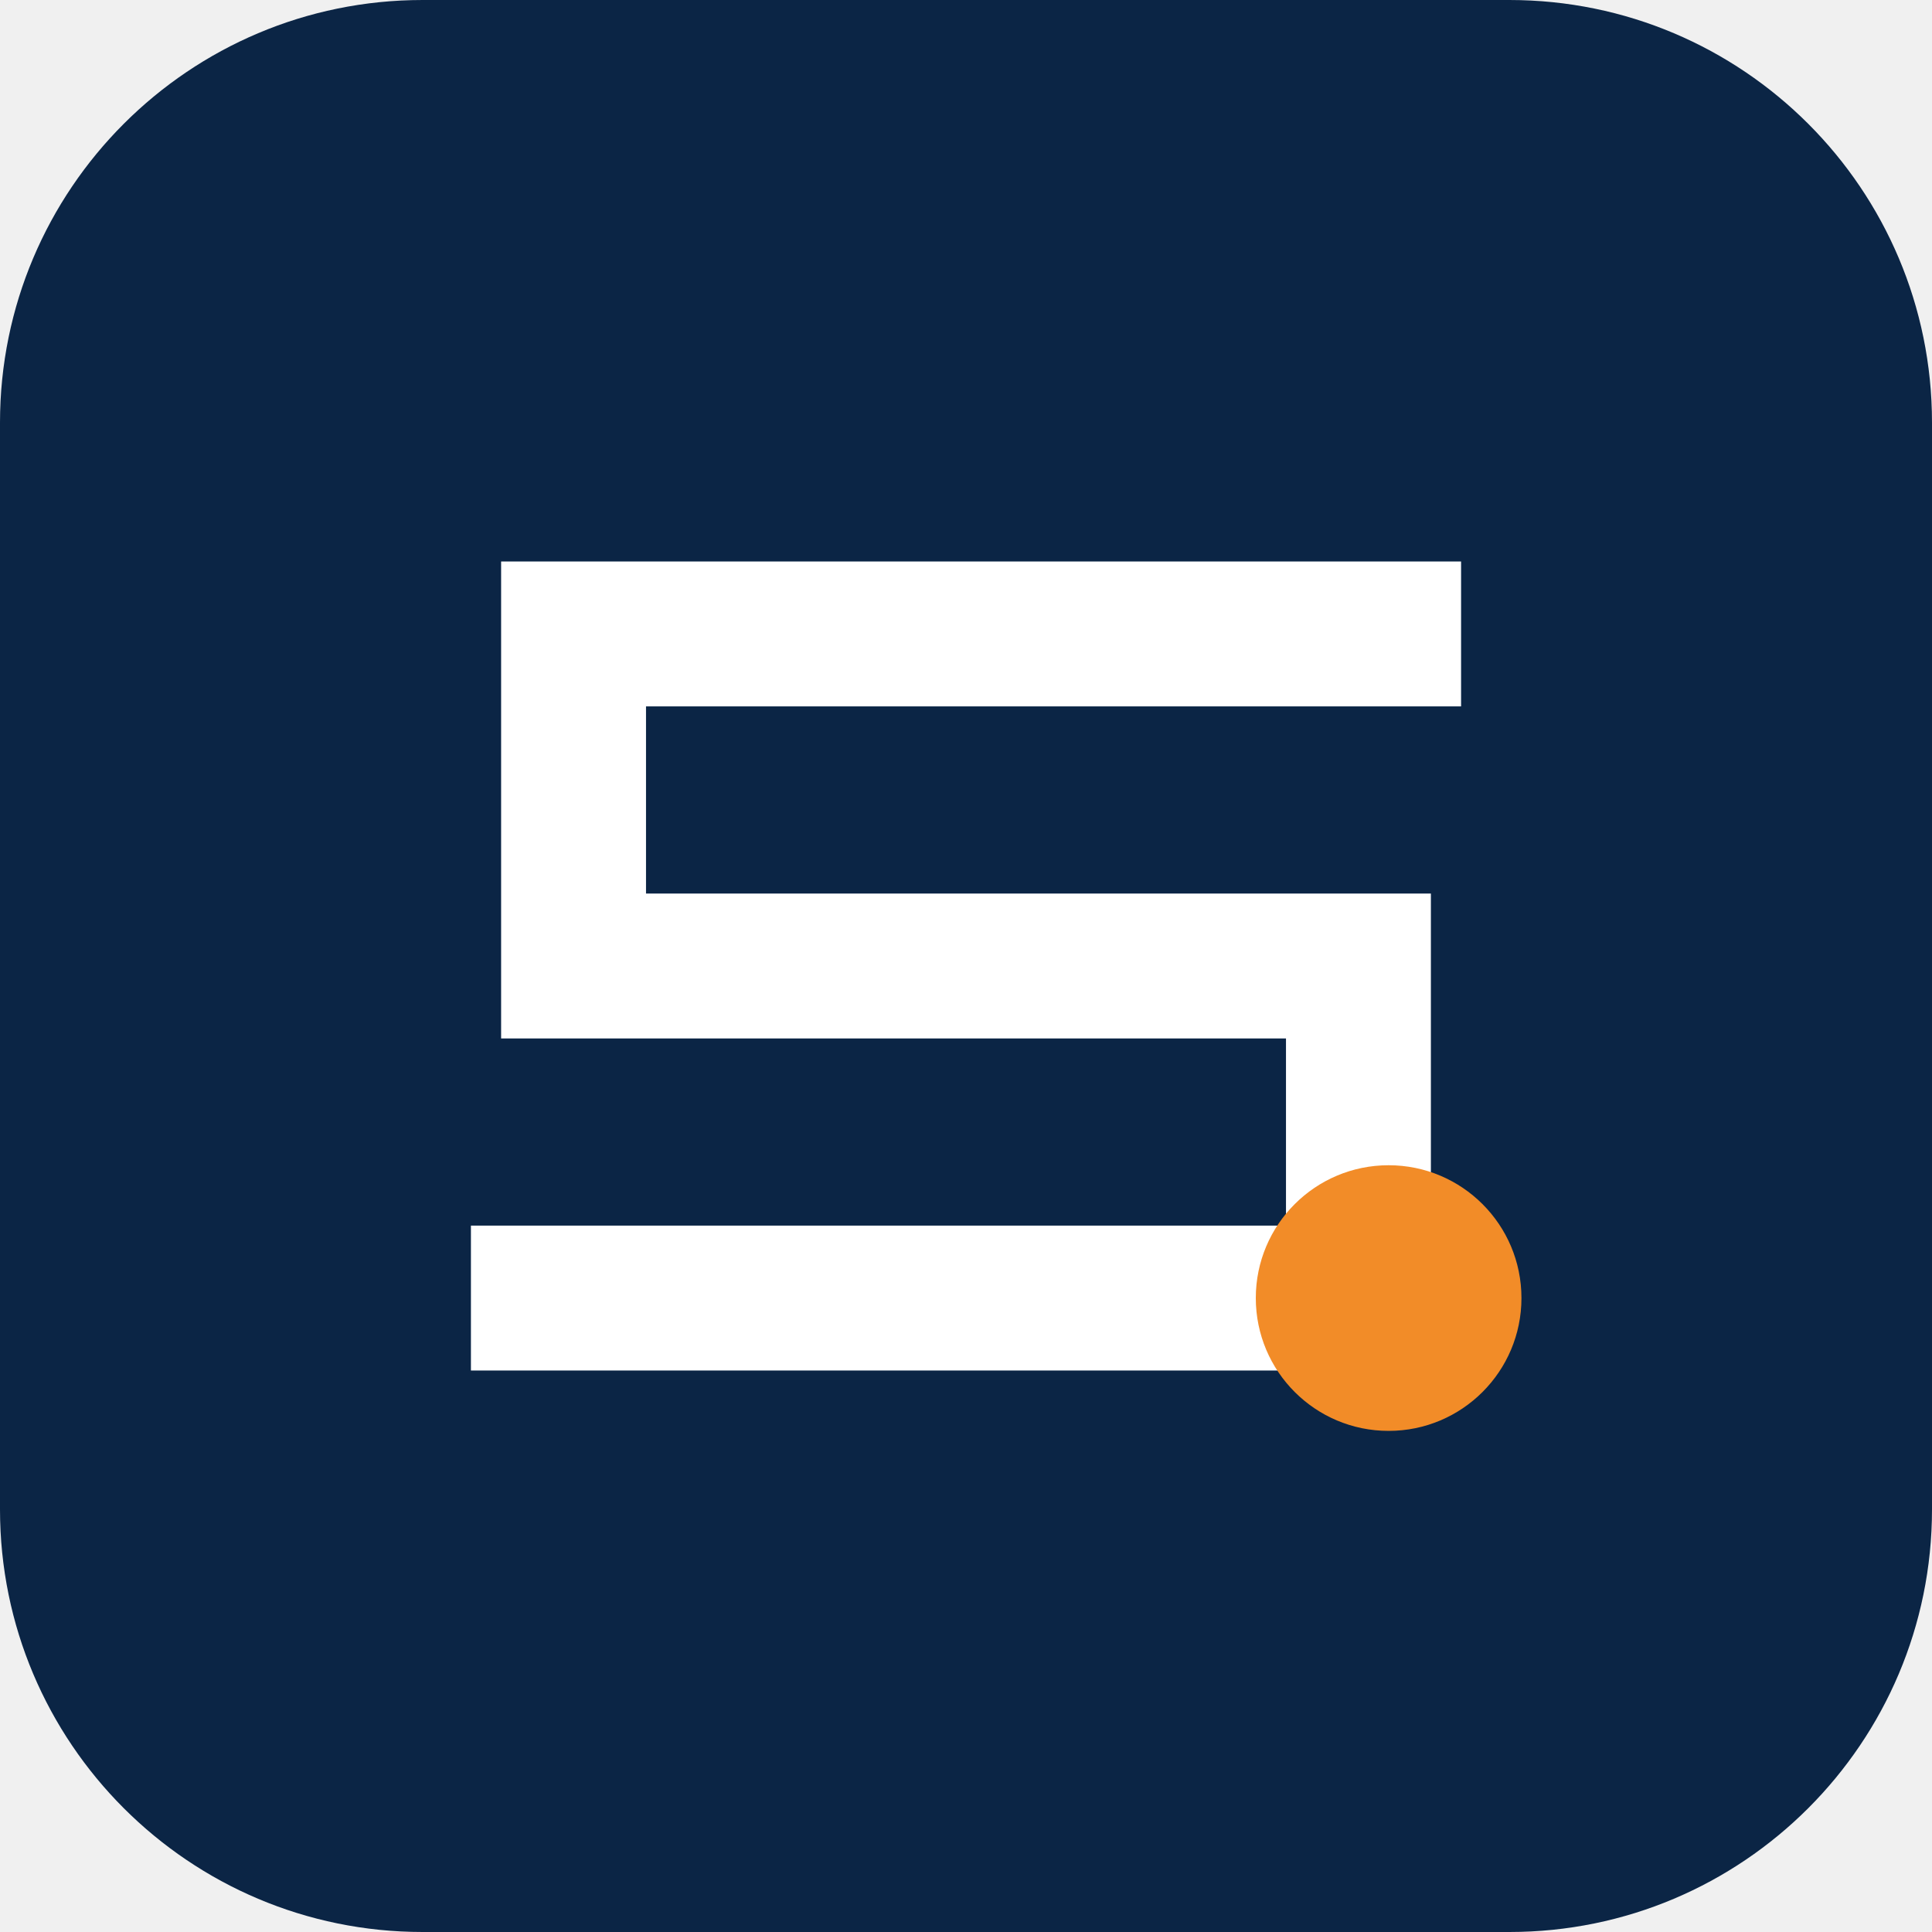
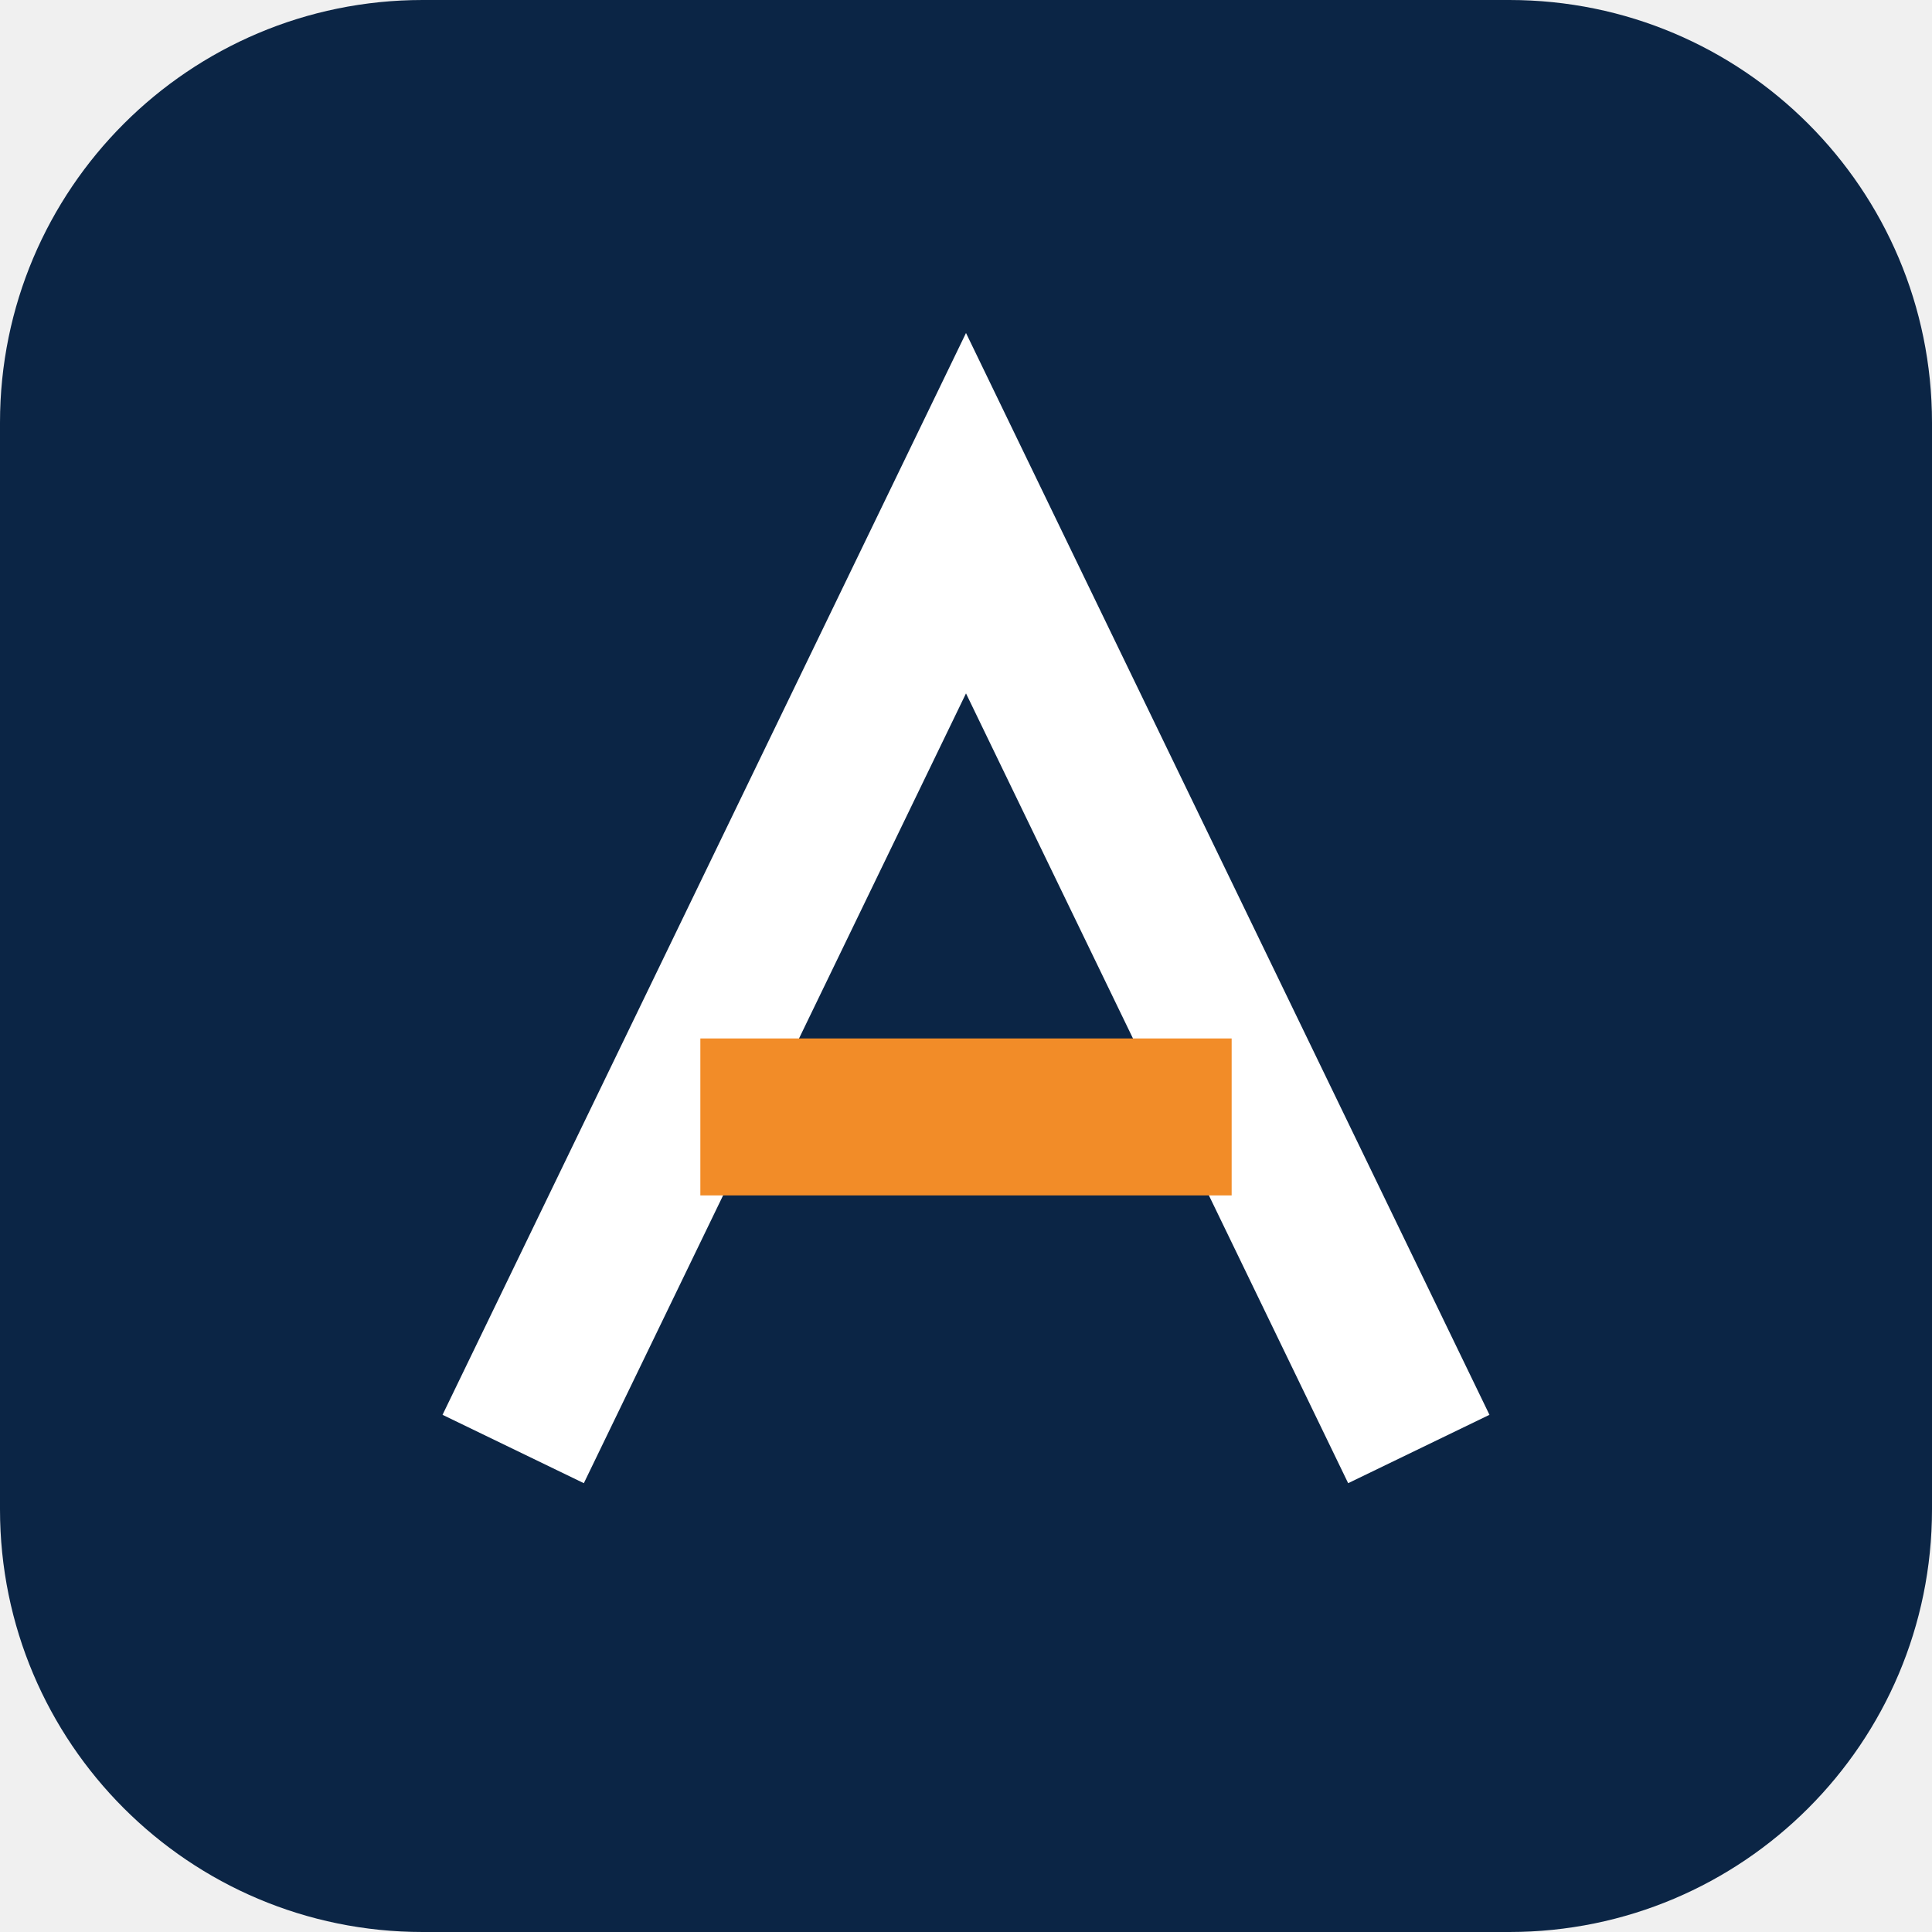
<svg xmlns="http://www.w3.org/2000/svg" viewBox="0 0 32 32">
  <rect width="32" height="32" rx="7" fill="#0b2545" />
-   <path d="M23 10.5H9.5v5.5h13v5.5H9" fill="none" stroke="#ffffff" stroke-width="2.4" stroke-linecap="square" />
-   <circle cx="23" cy="21.5" r="2.2" fill="#f28c28" />
+   <path d="M8.5 24 16 8.5 23.5 24" fill="none" stroke="#ffffff" stroke-width="2.6" stroke-linejoin="miter" />
+   <path d="M11.6 18.5h8.8" stroke="#f28c28" stroke-width="2.6" />
</svg>
